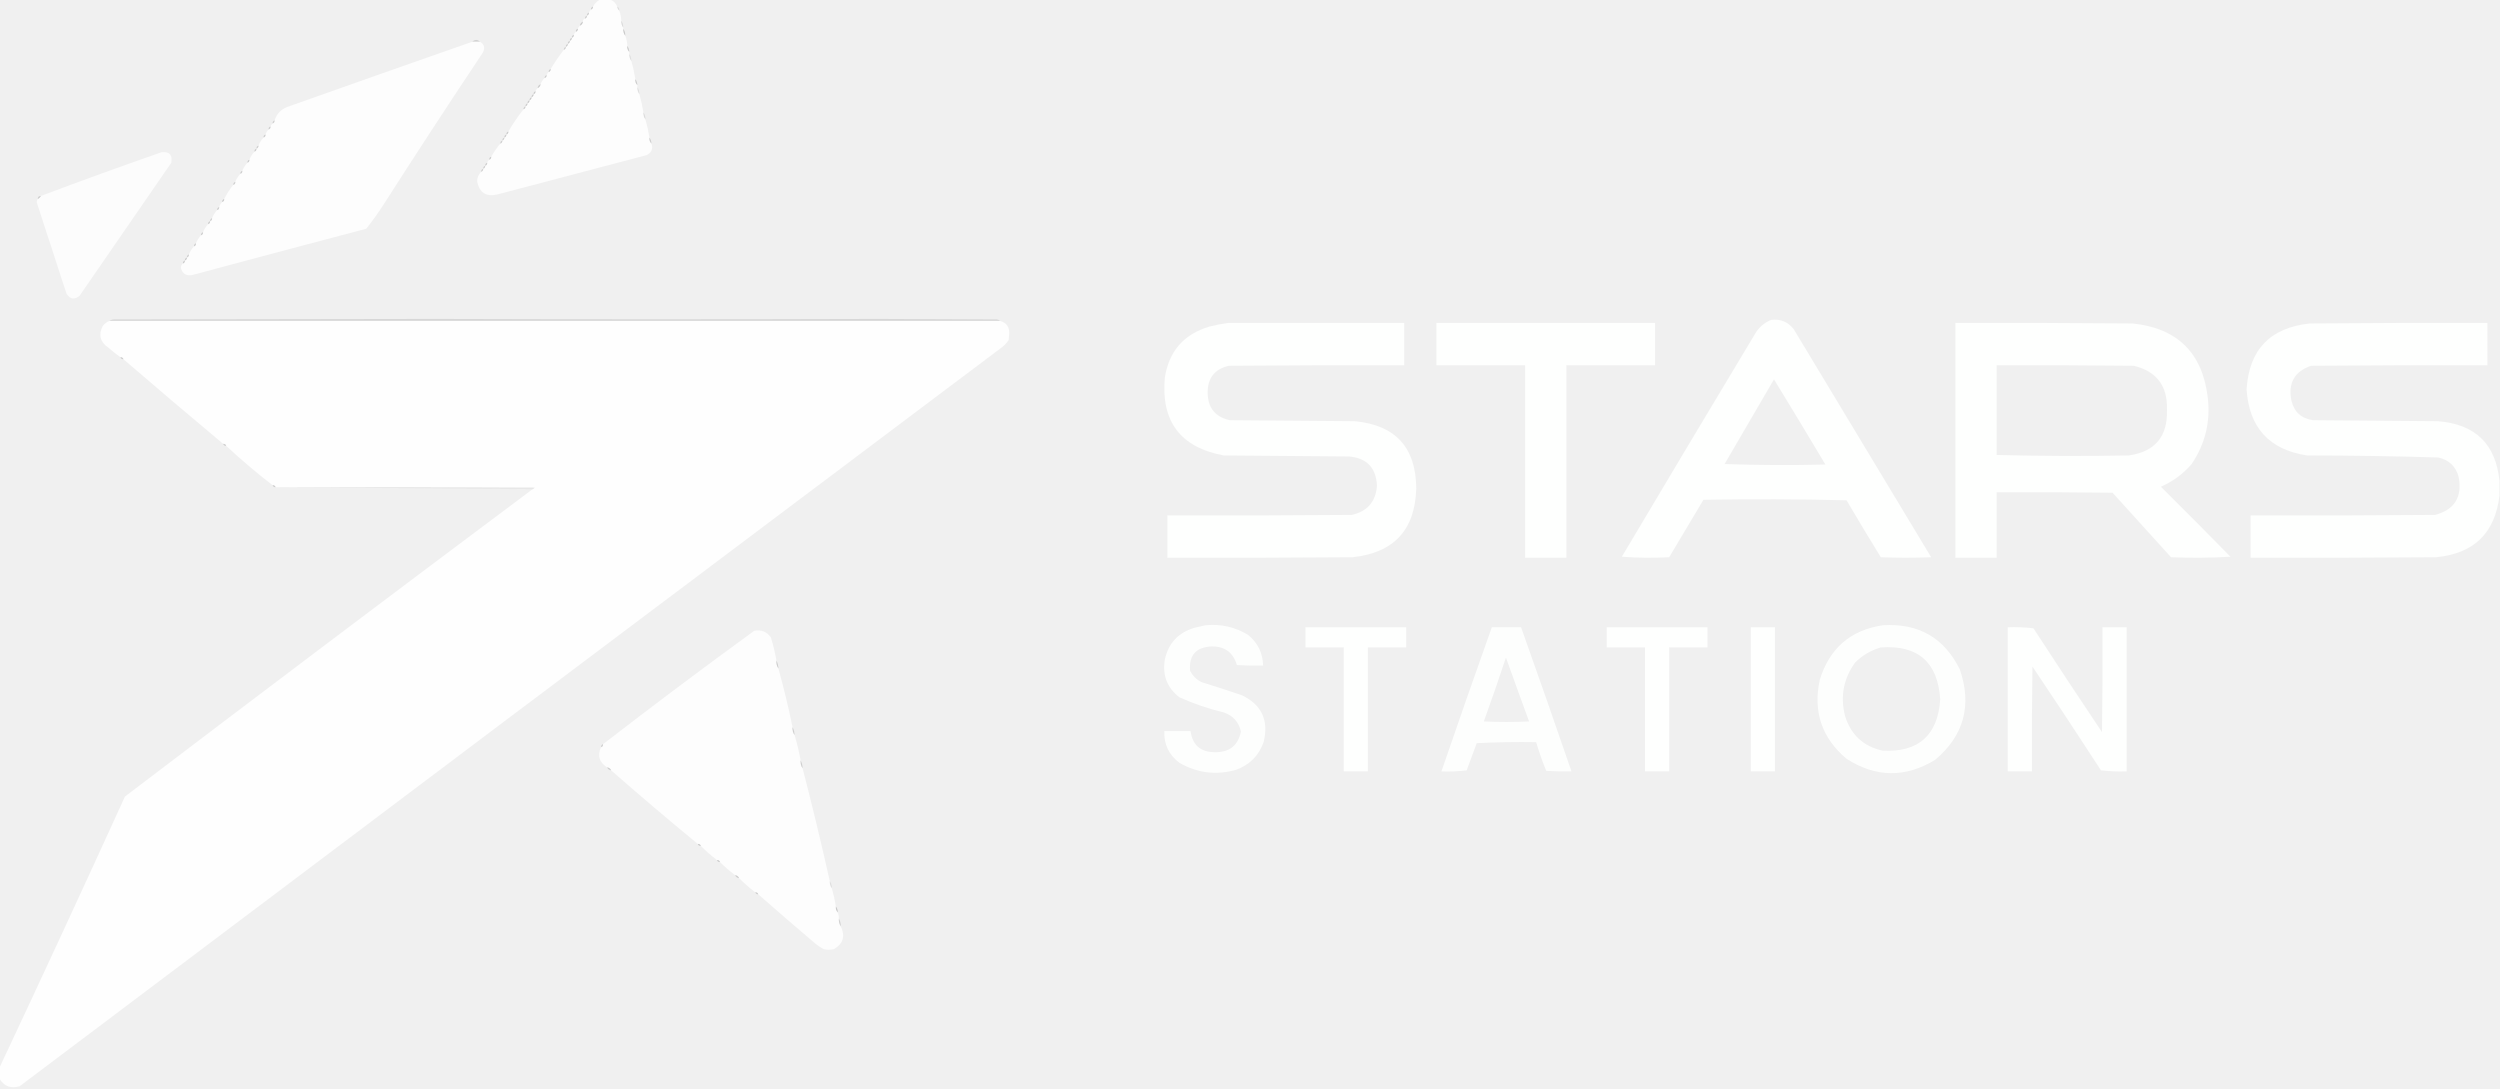
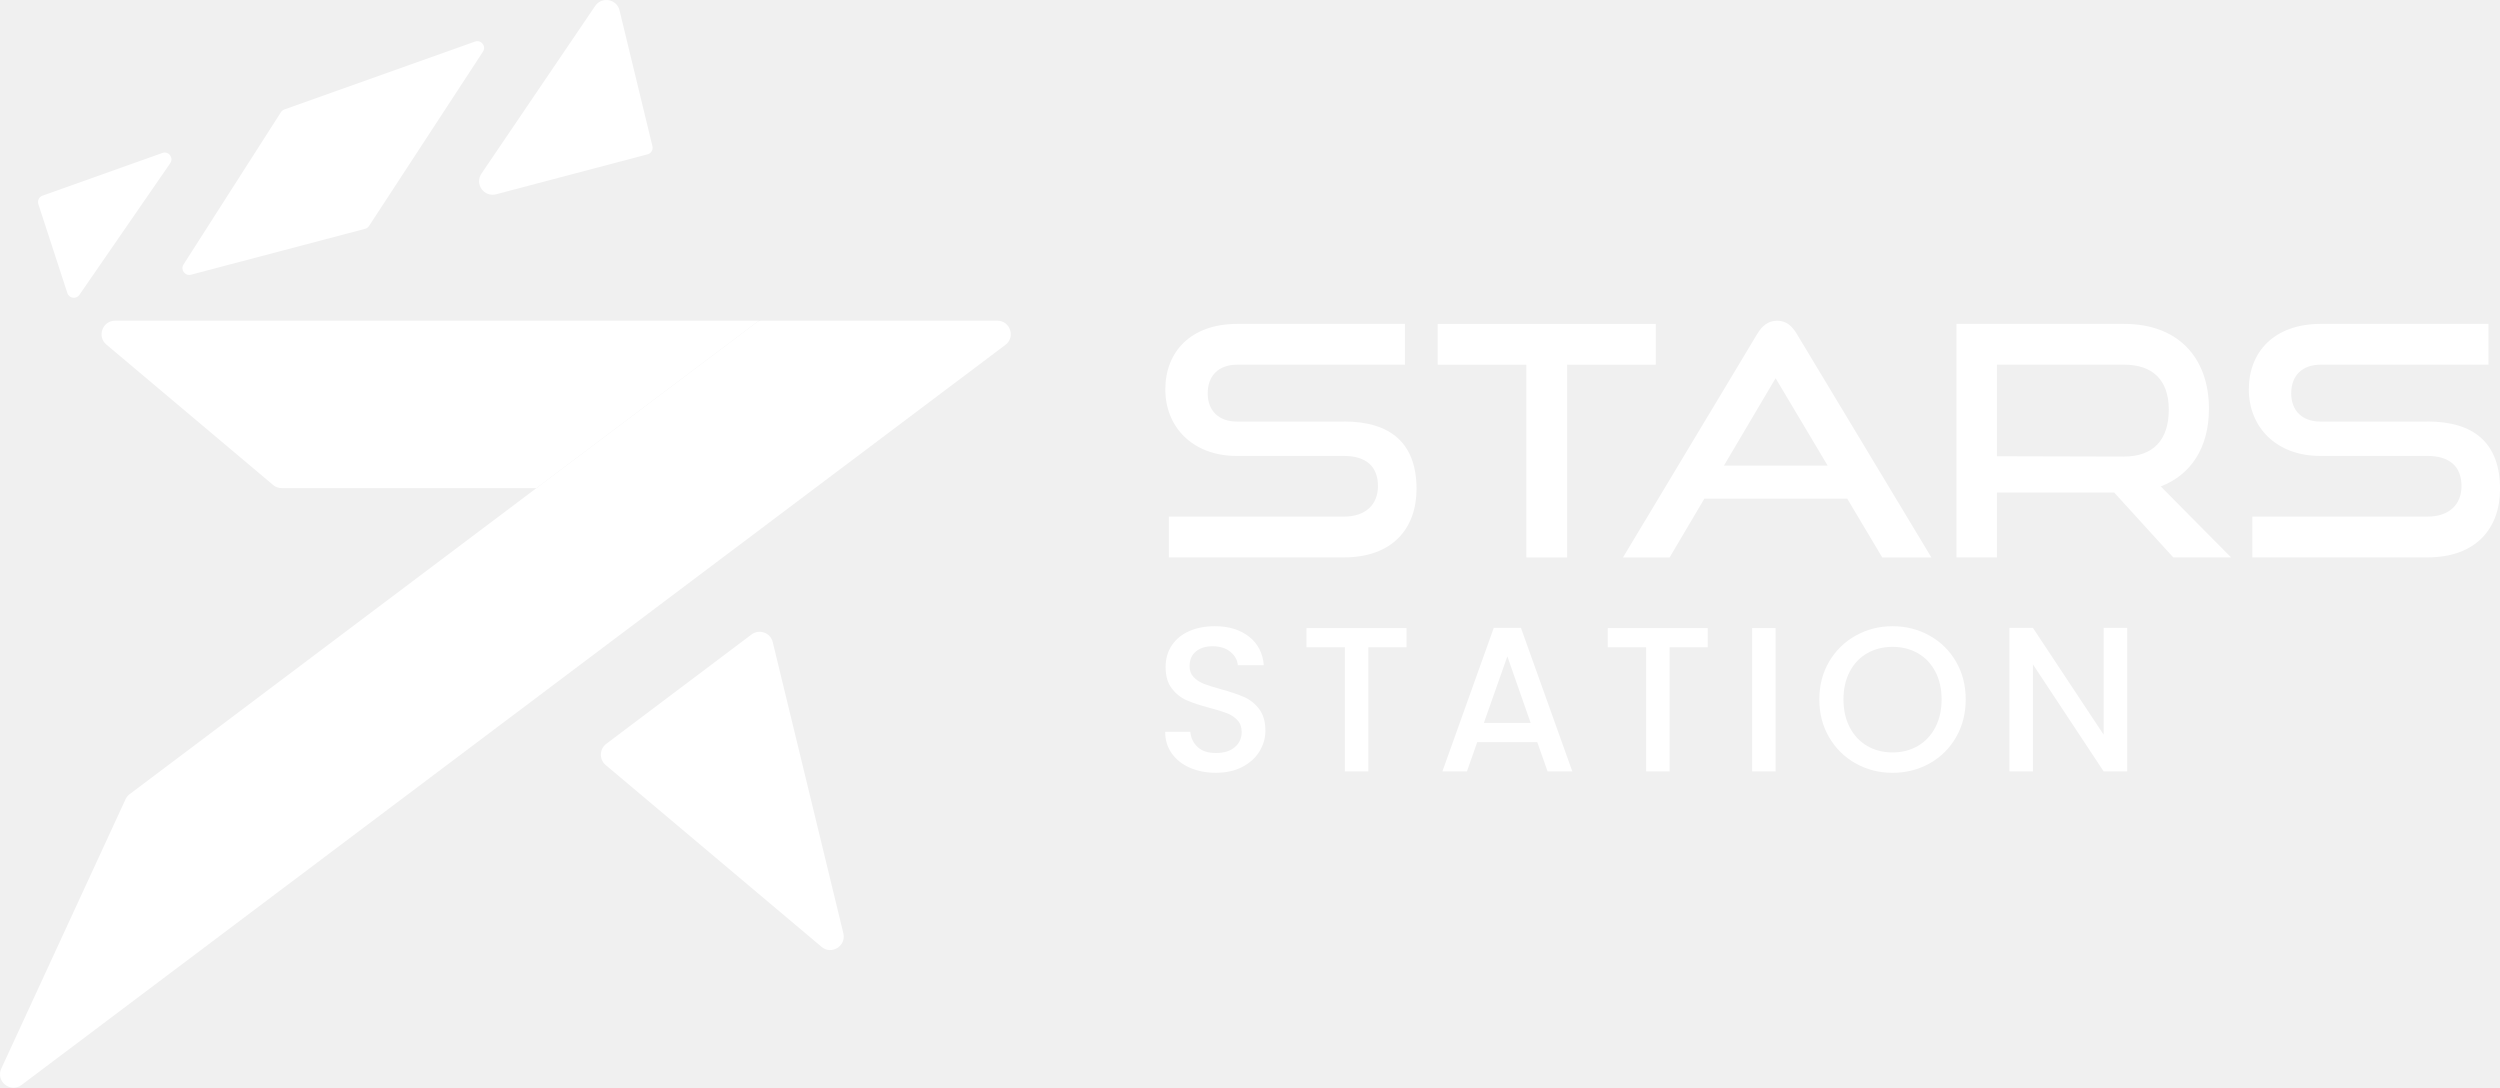
- <svg xmlns="http://www.w3.org/2000/svg" version="1.1" width="2481px" height="1080px" style="shape-rendering:geometricPrecision; text-rendering:geometricPrecision; image-rendering:optimizeQuality; fill-rule:evenodd; clip-rule:evenodd">
+ <svg xmlns="http://www.w3.org/2000/svg" id="_Слой_1" data-name="Слой 1" viewBox="0 0 700 304.56">
+   <defs>
+     <style>
+       .cls-1 {
+         fill: #fff;
+       }
+     </style>
+   </defs>
  <g>
-     <path style="opacity:1" fill="#fdfdfd" d="M 595.5,-0.5 C 598.833,-0.5 602.167,-0.5 605.5,-0.5C 608.827,0.827 611.16,3.16 612.5,6.5C 612.66,8.153 613.326,9.486 614.5,10.5C 615.787,13.698 616.453,17.031 616.5,20.5C 616.41,23.152 617.076,25.485 618.5,27.5C 618.5,27.833 618.5,28.167 618.5,28.5C 618.41,31.152 619.076,33.486 620.5,35.5C 621.787,38.698 622.453,42.031 622.5,45.5C 622.259,47.898 622.926,49.898 624.5,51.5C 624.5,52.167 624.5,52.833 624.5,53.5C 624.41,56.152 625.076,58.486 626.5,60.5C 628.214,66.399 629.547,72.399 630.5,78.5C 630.259,80.898 630.926,82.898 632.5,84.5C 632.5,85.167 632.5,85.833 632.5,86.5C 632.41,89.152 633.076,91.486 634.5,93.5C 636.216,99.416 637.55,105.416 638.5,111.5C 638.41,114.152 639.076,116.485 640.5,118.5C 642.214,124.399 643.547,130.399 644.5,136.5C 644.259,138.898 644.926,140.898 646.5,142.5C 648.266,147.803 646.6,151.636 641.5,154C 592.162,167.001 542.828,180.001 493.5,193C 482.342,195.501 475.675,191.167 473.5,180C 473.592,176.199 474.926,173.032 477.5,170.5C 478.906,170.027 479.573,169.027 479.5,167.5C 480.906,167.027 481.573,166.027 481.5,164.5C 482.906,164.027 483.573,163.027 483.5,161.5C 483.932,160.29 484.599,159.29 485.5,158.5C 486.906,158.027 487.573,157.027 487.5,155.5C 490.143,150.868 493.143,146.535 496.5,142.5C 497.906,142.027 498.573,141.027 498.5,139.5C 499.906,139.027 500.573,138.027 500.5,136.5C 501.906,136.027 502.573,135.027 502.5,133.5C 503.906,133.027 504.573,132.027 504.5,130.5C 509.018,122.783 514.018,115.449 519.5,108.5C 520.906,108.027 521.573,107.027 521.5,105.5C 522.906,105.027 523.573,104.027 523.5,102.5C 524.906,102.027 525.573,101.027 525.5,99.5C 526.906,99.027 527.573,98.027 527.5,96.5C 528.906,96.027 529.573,95.027 529.5,93.5C 530.906,93.027 531.573,92.027 531.5,90.5C 531.932,89.29 532.599,88.29 533.5,87.5C 535.262,86.738 536.262,85.404 536.5,83.5C 537.34,81.147 538.674,79.147 540.5,77.5C 541.906,77.027 542.573,76.027 542.5,74.5C 542.932,73.29 543.599,72.29 544.5,71.5C 545.906,71.027 546.573,70.027 546.5,68.5C 550.475,61.869 554.809,55.536 559.5,49.5C 560.906,49.027 561.573,48.027 561.5,46.5C 562.906,46.027 563.573,45.027 563.5,43.5C 564.906,43.027 565.573,42.027 565.5,40.5C 566.906,40.027 567.573,39.027 567.5,37.5C 568.906,37.027 569.573,36.027 569.5,34.5C 569.932,33.291 570.599,32.291 571.5,31.5C 572.906,31.027 573.573,30.027 573.5,28.5C 573.932,27.291 574.599,26.291 575.5,25.5C 577.262,24.738 578.262,23.404 578.5,21.5C 578.427,19.973 579.094,18.973 580.5,18.5C 581.906,18.027 582.573,17.027 582.5,15.5C 583.906,15.027 584.573,14.027 584.5,12.5C 584.932,11.29 585.599,10.29 586.5,9.5C 587.906,9.027 588.573,8.027 588.5,6.5C 590.167,3.5 592.5,1.167 595.5,-0.5 Z" />
+     <path class="cls-1" d="m376.29,118.04h-29.95c-5.04,0-8.18-2.97-8.18-7.92s3.06-8.01,8.28-8.01h46.95v-11.42h-46.95c-13.04,0-20.15,7.83-20.15,18.35s7.65,18.62,19.97,18.62h30.04c6.12,0,9.53,2.88,9.53,8.45,0,5.13-3.42,8.54-9.53,8.54h-49.02v11.42h49.02c13.67,0,20.33-8.19,20.33-19.16,0-12.68-7.11-18.89-20.33-18.89Z" />
+     <polygon class="cls-1" points="427.38 156.09 438.8 156.09 438.8 102.12 463.62 102.12 463.62 90.7 402.55 90.7 402.55 102.12 427.38 102.12 427.38 156.09" />
+     <path class="cls-1" d="m467.49,156.09l9.73-16.46h40.01l9.8,16.46h13.76l-37.69-62.6c-1.35-2.25-2.97-3.69-5.49-3.69s-4.23,1.44-5.58,3.69l-37.6,62.6h13.04Zm29.68-50.19l14.57,24.47h-29.04l14.47-24.47Z" />
+     <path class="cls-1" d="m618.51,114.53c0-14.57-8.81-23.84-23.75-23.84h-46.95v65.39h11.33v-18.17h32.83l16.55,18.17h16.19l-19.7-19.88c8.45-3.24,13.49-10.88,13.49-21.68Zm-23.75,13.31l-35.62-.09v-25.64h35.62c7.83,0,12.5,4.14,12.5,12.59s-4.32,13.13-12.5,13.13Z" />
+     <path class="cls-1" d="m679.67,118.04h-29.95c-5.04,0-8.18-2.97-8.18-7.92s3.06-8.01,8.28-8.01h46.95v-11.42h-46.95c-13.04,0-20.15,7.83-20.15,18.35s7.65,18.62,19.97,18.62h30.04c6.12,0,9.54,2.88,9.54,8.45,0,5.13-3.42,8.54-9.54,8.54h-49.02v11.42h49.02c13.67,0,20.33-8.19,20.33-19.16,0-12.68-7.11-18.89-20.33-18.89Z" />
+     <path class="cls-1" d="m348.3,195.15c-1.67-.73-3.84-1.46-6.5-2.19-2-.54-3.58-1.04-4.73-1.5-1.15-.46-2.11-1.09-2.86-1.88-.75-.79-1.13-1.8-1.13-3.03,0-1.81.6-3.19,1.79-4.16,1.19-.96,2.73-1.44,4.62-1.44,2.08,0,3.75.52,5.02,1.56,1.27,1.04,1.96,2.29,2.08,3.75h7.27c-.27-3.39-1.65-6.05-4.13-8-2.48-1.94-5.67-2.92-9.56-2.92-2.73,0-5.14.46-7.22,1.39-2.08.92-3.69,2.25-4.85,3.98-1.16,1.73-1.73,3.75-1.73,6.06,0,2.5.58,4.5,1.73,6,1.15,1.5,2.55,2.61,4.19,3.32,1.64.71,3.76,1.41,6.38,2.11,2.08.54,3.7,1.04,4.88,1.5,1.17.46,2.16,1.12,2.94,1.96.79.85,1.18,1.94,1.18,3.29,0,1.73-.64,3.15-1.91,4.24-1.27,1.1-3.04,1.65-5.31,1.65s-3.9-.56-5.11-1.67c-1.21-1.12-1.9-2.54-2.05-4.27h-7.04c0,2.31.61,4.33,1.85,6.06,1.23,1.73,2.92,3.07,5.08,4.01,2.16.94,4.58,1.41,7.27,1.41,2.85,0,5.32-.55,7.42-1.65,2.1-1.1,3.69-2.55,4.79-4.36,1.1-1.81,1.65-3.73,1.65-5.77,0-2.54-.59-4.57-1.76-6.09-1.17-1.52-2.6-2.65-4.27-3.38Z" />
+     <polygon class="cls-1" points="365.82 181.23 376.56 181.23 376.56 215.99 383.14 215.99 383.14 181.23 393.82 181.23 393.82 175.86 365.82 175.86 365.82 181.23" />
+     <path class="cls-1" d="m418.25,175.81l-14.38,40.18h6.87l2.89-8.2h16.8l2.89,8.2h6.93l-14.38-40.18h-7.62Zm-2.77,26.62l6.58-18.65,6.52,18.65h-13.11Z" />
+     <polygon class="cls-1" points="450.17 181.23 460.91 181.23 460.91 215.99 467.49 215.99 467.49 181.23 478.17 181.23 478.17 175.86 450.17 175.86 450.17 181.23" />
+     <rect class="cls-1" x="490.59" y="175.86" width="6.58" height="40.13" />
+     <path class="cls-1" d="m540.27,177.97c-3.14-1.75-6.59-2.63-10.36-2.63s-7.17.88-10.31,2.63c-3.14,1.75-5.62,4.19-7.45,7.3-1.83,3.12-2.74,6.64-2.74,10.57s.91,7.46,2.74,10.59c1.83,3.14,4.31,5.58,7.45,7.33,3.14,1.75,6.57,2.63,10.31,2.63s7.23-.87,10.36-2.63c3.14-1.75,5.61-4.19,7.42-7.33,1.81-3.14,2.71-6.67,2.71-10.59s-.9-7.45-2.71-10.57c-1.81-3.12-4.28-5.55-7.42-7.3Zm1.62,25.69c-1.17,2.25-2.8,3.98-4.88,5.2-2.08,1.21-4.45,1.82-7.1,1.82s-5.02-.61-7.1-1.82c-2.08-1.21-3.7-2.94-4.88-5.2-1.17-2.25-1.76-4.86-1.76-7.82s.59-5.56,1.76-7.79c1.17-2.23,2.8-3.95,4.88-5.14,2.08-1.19,4.45-1.79,7.1-1.79s5.02.6,7.1,1.79c2.08,1.19,3.7,2.91,4.88,5.14,1.17,2.23,1.76,4.83,1.76,7.79s-.59,5.57-1.76,7.82Z" />
+     <polygon class="cls-1" points="589.02 205.71 569.22 175.81 562.64 175.81 562.64 215.99 569.22 215.99 569.22 186.03 589.02 215.99 595.61 215.99 595.61 175.81 589.02 175.81 589.02 205.71" />
  </g>
  <g>
-     <path style="opacity:0.863" fill="#c6c6c6" d="M 588.5,6.5 C 588.573,8.027 587.906,9.027 586.5,9.5C 586.427,7.973 587.094,6.973 588.5,6.5 Z" />
-   </g>
-   <g>
-     <path style="opacity:0.341" fill="#bbbbbb" d="M 612.5,6.5 C 614.104,7.287 614.771,8.62 614.5,10.5C 613.326,9.486 612.66,8.153 612.5,6.5 Z" />
-   </g>
-   <g>
-     <path style="opacity:0.898" fill="#cacaca" d="M 584.5,12.5 C 584.573,14.027 583.906,15.027 582.5,15.5C 582.427,13.973 583.094,12.973 584.5,12.5 Z" />
-   </g>
-   <g>
-     <path style="opacity:0.937" fill="#cdcdcd" d="M 582.5,15.5 C 582.573,17.027 581.906,18.027 580.5,18.5C 580.427,16.973 581.094,15.973 582.5,15.5 Z" />
-   </g>
-   <g>
-     <path style="opacity:0.961" fill="#c8c8c8" d="M 578.5,21.5 C 578.262,23.404 577.262,24.738 575.5,25.5C 575.738,23.596 576.738,22.262 578.5,21.5 Z" />
-   </g>
-   <g>
-     <path style="opacity:0.42" fill="#bdbdbd" d="M 616.5,20.5 C 617.924,22.515 618.59,24.848 618.5,27.5C 617.076,25.485 616.41,23.152 616.5,20.5 Z" />
-   </g>
-   <g>
-     <path style="opacity:0.753" fill="#bdbdbd" d="M 573.5,28.5 C 573.573,30.027 572.906,31.027 571.5,31.5C 571.427,29.973 572.094,28.973 573.5,28.5 Z" />
-   </g>
-   <g>
-     <path style="opacity:0.804" fill="#bebebe" d="M 618.5,28.5 C 619.924,30.515 620.59,32.848 620.5,35.5C 619.076,33.486 618.41,31.152 618.5,28.5 Z" />
-   </g>
-   <g>
-     <path style="opacity:0.863" fill="#c4c4c4" d="M 569.5,34.5 C 569.573,36.027 568.906,37.027 567.5,37.5C 567.427,35.973 568.094,34.973 569.5,34.5 Z" />
-   </g>
-   <g>
-     <path style="opacity:0.863" fill="#c3c3c3" d="M 567.5,37.5 C 567.573,39.027 566.906,40.027 565.5,40.5C 565.427,38.973 566.094,37.973 567.5,37.5 Z" />
-   </g>
-   <g>
-     <path style="opacity:1" fill="#d3d3d3" d="M 476.5,41.5 C 473.833,41.5 471.167,41.5 468.5,41.5C 471.214,39.029 473.881,39.029 476.5,41.5 Z" />
-   </g>
-   <g>
-     <path style="opacity:1" fill="#fdfdfd" d="M 468.5,41.5 C 471.167,41.5 473.833,41.5 476.5,41.5C 480.735,44.187 481.568,47.854 479,52.5C 445.836,102.158 413.169,152.158 381,202.5C 375.555,210.945 369.721,219.112 363.5,227C 305.824,242.203 248.157,257.537 190.5,273C 184.755,273.96 181.088,271.626 179.5,266C 179.525,264.124 180.191,262.624 181.5,261.5C 182.906,261.027 183.573,260.027 183.5,258.5C 184.906,258.027 185.573,257.027 185.5,255.5C 186.906,255.027 187.573,254.027 187.5,252.5C 188.669,249.489 190.336,246.822 192.5,244.5C 193.906,244.027 194.573,243.027 194.5,241.5C 195.669,238.489 197.336,235.822 199.5,233.5C 200.906,233.027 201.573,232.027 201.5,230.5C 202.669,227.489 204.336,224.822 206.5,222.5C 207.906,222.027 208.573,221.027 208.5,219.5C 209.906,219.027 210.573,218.027 210.5,216.5C 211.669,213.489 213.336,210.822 215.5,208.5C 216.906,208.027 217.573,207.027 217.5,205.5C 218.11,203.566 219.11,201.899 220.5,200.5C 221.906,200.027 222.573,199.027 222.5,197.5C 225.015,192.457 228.015,187.79 231.5,183.5C 232.906,183.027 233.573,182.027 233.5,180.5C 234.669,177.489 236.336,174.822 238.5,172.5C 239.906,172.027 240.573,171.027 240.5,169.5C 241.669,166.489 243.336,163.822 245.5,161.5C 246.906,161.027 247.573,160.027 247.5,158.5C 248.669,155.489 250.336,152.822 252.5,150.5C 253.906,150.027 254.573,149.027 254.5,147.5C 255.906,147.027 256.573,146.027 256.5,144.5C 257.669,141.489 259.336,138.822 261.5,136.5C 262.906,136.027 263.573,135.027 263.5,133.5C 264.11,131.566 265.11,129.899 266.5,128.5C 267.906,128.027 268.573,127.027 268.5,125.5C 268.932,124.29 269.599,123.29 270.5,122.5C 271.906,122.027 272.573,121.027 272.5,119.5C 274.615,112.885 278.948,108.385 285.5,106C 346.493,84.34 407.493,62.84 468.5,41.5 Z" />
-   </g>
-   <g>
-     <path style="opacity:0.902" fill="#c9c9c9" d="M 565.5,40.5 C 565.573,42.027 564.906,43.027 563.5,43.5C 563.427,41.973 564.094,40.973 565.5,40.5 Z" />
-   </g>
-   <g>
-     <path style="opacity:0.918" fill="#cacaca" d="M 563.5,43.5 C 563.573,45.027 562.906,46.027 561.5,46.5C 561.427,44.973 562.094,43.973 563.5,43.5 Z" />
-   </g>
-   <g>
-     <path style="opacity:0.937" fill="#cecece" d="M 561.5,46.5 C 561.573,48.027 560.906,49.027 559.5,49.5C 559.427,47.973 560.094,46.973 561.5,46.5 Z" />
-   </g>
-   <g>
-     <path style="opacity:0.992" fill="#cacaca" d="M 622.5,45.5 C 623.738,47.214 624.405,49.214 624.5,51.5C 622.926,49.898 622.259,47.898 622.5,45.5 Z" />
-   </g>
-   <g>
-     <path style="opacity:0.341" fill="#bdbdbd" d="M 624.5,53.5 C 625.924,55.514 626.59,57.848 626.5,60.5C 625.076,58.486 624.41,56.152 624.5,53.5 Z" />
-   </g>
-   <g>
-     <path style="opacity:0.875" fill="#c6c6c6" d="M 546.5,68.5 C 546.573,70.027 545.906,71.027 544.5,71.5C 544.427,69.973 545.094,68.973 546.5,68.5 Z" />
-   </g>
-   <g>
-     <path style="opacity:0.922" fill="#cccccc" d="M 542.5,74.5 C 542.573,76.027 541.906,77.027 540.5,77.5C 540.427,75.973 541.094,74.973 542.5,74.5 Z" />
-   </g>
-   <g>
-     <path style="opacity:0.988" fill="#cacaca" d="M 630.5,78.5 C 631.738,80.214 632.405,82.214 632.5,84.5C 630.926,82.898 630.259,80.898 630.5,78.5 Z" />
-   </g>
-   <g>
-     <path style="opacity:0.965" fill="#cbcbcb" d="M 536.5,83.5 C 536.262,85.404 535.262,86.738 533.5,87.5C 533.738,85.596 534.738,84.262 536.5,83.5 Z" />
-   </g>
-   <g>
-     <path style="opacity:0.314" fill="#bbbbbb" d="M 632.5,86.5 C 633.924,88.514 634.59,90.848 634.5,93.5C 633.076,91.486 632.41,89.152 632.5,86.5 Z" />
-   </g>
-   <g>
-     <path style="opacity:0.788" fill="#bfbfbf" d="M 531.5,90.5 C 531.573,92.027 530.906,93.027 529.5,93.5C 529.427,91.973 530.094,90.973 531.5,90.5 Z" />
-   </g>
-   <g>
-     <path style="opacity:0.831" fill="#c2c2c2" d="M 529.5,93.5 C 529.573,95.027 528.906,96.027 527.5,96.5C 527.427,94.973 528.094,93.973 529.5,93.5 Z" />
-   </g>
-   <g>
-     <path style="opacity:0.875" fill="#c4c4c4" d="M 527.5,96.5 C 527.573,98.027 526.906,99.027 525.5,99.5C 525.427,97.973 526.094,96.973 527.5,96.5 Z" />
-   </g>
-   <g>
-     <path style="opacity:0.851" fill="#c4c4c4" d="M 525.5,99.5 C 525.573,101.027 524.906,102.027 523.5,102.5C 523.427,100.973 524.094,99.973 525.5,99.5 Z" />
-   </g>
-   <g>
-     <path style="opacity:0.918" fill="#c9c9c9" d="M 523.5,102.5 C 523.573,104.027 522.906,105.027 521.5,105.5C 521.427,103.973 522.094,102.973 523.5,102.5 Z" />
-   </g>
-   <g>
-     <path style="opacity:0.91" fill="#cacaca" d="M 521.5,105.5 C 521.573,107.027 520.906,108.027 519.5,108.5C 519.427,106.973 520.094,105.973 521.5,105.5 Z" />
-   </g>
-   <g>
-     <path style="opacity:0.427" fill="#c0c0c0" d="M 638.5,111.5 C 639.924,113.515 640.59,115.848 640.5,118.5C 639.076,116.485 638.41,114.152 638.5,111.5 Z" />
-   </g>
-   <g>
-     <path style="opacity:0.898" fill="#cbcbcb" d="M 272.5,119.5 C 272.573,121.027 271.906,122.027 270.5,122.5C 270.427,120.973 271.094,119.973 272.5,119.5 Z" />
-   </g>
-   <g>
-     <path style="opacity:0.725" fill="#bebebe" d="M 268.5,125.5 C 268.573,127.027 267.906,128.027 266.5,128.5C 266.427,126.973 267.094,125.973 268.5,125.5 Z" />
-   </g>
-   <g>
-     <path style="opacity:0.902" fill="#c7c7c7" d="M 504.5,130.5 C 504.573,132.027 503.906,133.027 502.5,133.5C 502.427,131.973 503.094,130.973 504.5,130.5 Z" />
-   </g>
-   <g>
-     <path style="opacity:0.89" fill="#c7c7c7" d="M 263.5,133.5 C 263.573,135.027 262.906,136.027 261.5,136.5C 261.427,134.973 262.094,133.973 263.5,133.5 Z" />
-   </g>
-   <g>
-     <path style="opacity:0.906" fill="#c9c9c9" d="M 502.5,133.5 C 502.573,135.027 501.906,136.027 500.5,136.5C 500.427,134.973 501.094,133.973 502.5,133.5 Z" />
-   </g>
-   <g>
-     <path style="opacity:0.925" fill="#cdcdcd" d="M 500.5,136.5 C 500.573,138.027 499.906,139.027 498.5,139.5C 498.427,137.973 499.094,136.973 500.5,136.5 Z" />
-   </g>
-   <g>
-     <path style="opacity:0.992" fill="#cdcdcd" d="M 644.5,136.5 C 645.738,138.214 646.405,140.214 646.5,142.5C 644.926,140.898 644.259,138.898 644.5,136.5 Z" />
-   </g>
-   <g>
-     <path style="opacity:0.937" fill="#cdcdcd" d="M 498.5,139.5 C 498.573,141.027 497.906,142.027 496.5,142.5C 496.427,140.973 497.094,139.973 498.5,139.5 Z" />
-   </g>
-   <g>
-     <path style="opacity:0.898" fill="#cacaca" d="M 256.5,144.5 C 256.573,146.027 255.906,147.027 254.5,147.5C 254.427,145.973 255.094,144.973 256.5,144.5 Z" />
-   </g>
-   <g>
-     <path style="opacity:0.812" fill="#c3c3c3" d="M 254.5,147.5 C 254.573,149.027 253.906,150.027 252.5,150.5C 252.427,148.973 253.094,147.973 254.5,147.5 Z" />
-   </g>
-   <g>
-     <path style="opacity:1" fill="#fcfcfc" d="M 37.5,197.5 C 38.833,196.833 39.833,195.833 40.5,194.5C 80.211,179.538 120.211,165.038 160.5,151C 168.161,150.33 171.327,153.83 170,161.5C 139.667,205.5 109.333,249.5 79,293.5C 73.919,297.695 69.586,297.029 66,291.5C 56.344,261.866 46.678,232.199 37,202.5C 36.22,200.613 36.387,198.946 37.5,197.5 Z" />
-   </g>
-   <g>
-     <path style="opacity:0.824" fill="#c3c3c3" d="M 487.5,155.5 C 487.573,157.027 486.906,158.027 485.5,158.5C 485.427,156.973 486.094,155.973 487.5,155.5 Z" />
-   </g>
-   <g>
-     <path style="opacity:0.863" fill="#c6c6c6" d="M 247.5,158.5 C 247.573,160.027 246.906,161.027 245.5,161.5C 245.427,159.973 246.094,158.973 247.5,158.5 Z" />
-   </g>
-   <g>
-     <path style="opacity:0.89" fill="#c9c9c9" d="M 483.5,161.5 C 483.573,163.027 482.906,164.027 481.5,164.5C 481.427,162.973 482.094,161.973 483.5,161.5 Z" />
-   </g>
-   <g>
-     <path style="opacity:0.91" fill="#cbcbcb" d="M 481.5,164.5 C 481.573,166.027 480.906,167.027 479.5,167.5C 479.427,165.973 480.094,164.973 481.5,164.5 Z" />
-   </g>
-   <g>
-     <path style="opacity:0.925" fill="#cdcdcd" d="M 479.5,167.5 C 479.573,169.027 478.906,170.027 477.5,170.5C 477.427,168.973 478.094,167.973 479.5,167.5 Z" />
-   </g>
-   <g>
-     <path style="opacity:0.875" fill="#c8c8c8" d="M 240.5,169.5 C 240.573,171.027 239.906,172.027 238.5,172.5C 238.427,170.973 239.094,169.973 240.5,169.5 Z" />
-   </g>
-   <g>
-     <path style="opacity:0.906" fill="#c9c9c9" d="M 233.5,180.5 C 233.573,182.027 232.906,183.027 231.5,183.5C 231.427,181.973 232.094,180.973 233.5,180.5 Z" />
-   </g>
-   <g>
-     <path style="opacity:0.769" fill="#c1c1c1" d="M 40.5,194.5 C 39.833,195.833 38.833,196.833 37.5,197.5C 37.5,195.5 38.5,194.5 40.5,194.5 Z" />
-   </g>
-   <g>
-     <path style="opacity:0.78" fill="#bebebe" d="M 222.5,197.5 C 222.573,199.027 221.906,200.027 220.5,200.5C 220.427,198.973 221.094,197.973 222.5,197.5 Z" />
-   </g>
-   <g>
-     <path style="opacity:0.882" fill="#c7c7c7" d="M 217.5,205.5 C 217.573,207.027 216.906,208.027 215.5,208.5C 215.427,206.973 216.094,205.973 217.5,205.5 Z" />
-   </g>
-   <g>
-     <path style="opacity:0.886" fill="#cbcbcb" d="M 210.5,216.5 C 210.573,218.027 209.906,219.027 208.5,219.5C 208.427,217.973 209.094,216.973 210.5,216.5 Z" />
-   </g>
-   <g>
-     <path style="opacity:0.863" fill="#c5c5c5" d="M 208.5,219.5 C 208.573,221.027 207.906,222.027 206.5,222.5C 206.427,220.973 207.094,219.973 208.5,219.5 Z" />
-   </g>
-   <g>
-     <path style="opacity:0.851" fill="#c4c4c4" d="M 201.5,230.5 C 201.573,232.027 200.906,233.027 199.5,233.5C 199.427,231.973 200.094,230.973 201.5,230.5 Z" />
-   </g>
-   <g>
-     <path style="opacity:0.89" fill="#c9c9c9" d="M 194.5,241.5 C 194.573,243.027 193.906,244.027 192.5,244.5C 192.427,242.973 193.094,241.973 194.5,241.5 Z" />
-   </g>
-   <g>
-     <path style="opacity:0.922" fill="#cccccc" d="M 187.5,252.5 C 187.573,254.027 186.906,255.027 185.5,255.5C 185.427,253.973 186.094,252.973 187.5,252.5 Z" />
-   </g>
-   <g>
-     <path style="opacity:0.839" fill="#c3c3c3" d="M 185.5,255.5 C 185.573,257.027 184.906,258.027 183.5,258.5C 183.427,256.973 184.094,255.973 185.5,255.5 Z" />
-   </g>
-   <g>
-     <path style="opacity:0.757" fill="#bebebe" d="M 183.5,258.5 C 183.573,260.027 182.906,261.027 181.5,261.5C 181.427,259.973 182.094,258.973 183.5,258.5 Z" />
-   </g>
-   <g>
-     <path style="opacity:0.996" fill="#d7d7d7" d="M 992.5,318.5 C 697.833,318.5 403.167,318.5 108.5,318.5C 109.609,317.71 110.942,317.21 112.5,317C 219,316.833 325.5,316.667 432,316.5C 578.472,316.958 724.805,316.958 871,316.5C 910.5,316.667 950,316.833 989.5,317C 990.737,317.232 991.737,317.732 992.5,318.5 Z" />
-   </g>
-   <g>
-     <path style="opacity:0.975" fill="#fefffe" d="M 1757.5,317.5 C 1766.72,316.293 1774.22,319.293 1780,326.5C 1825.5,402 1871,477.5 1916.5,553C 1899.83,553.667 1883.17,553.667 1866.5,553C 1854.97,534.298 1843.63,515.464 1832.5,496.5C 1785.17,495.333 1737.84,495.167 1690.5,496C 1679.17,515 1667.83,534 1656.5,553C 1640.82,553.833 1625.16,553.666 1609.5,552.5C 1653.13,479.036 1696.97,405.702 1741,332.5C 1744.82,325.504 1750.32,320.504 1757.5,317.5 Z M 1760.5,376.5 C 1777.64,404.496 1794.64,432.662 1811.5,461C 1778.16,461.833 1744.83,461.667 1711.5,460.5C 1727.89,432.466 1744.22,404.466 1760.5,376.5 Z" />
-   </g>
-   <g>
-     <path style="opacity:1" fill="#fefefe" d="M 108.5,318.5 C 403.167,318.5 697.833,318.5 992.5,318.5C 998.976,320.325 1001.98,324.658 1001.5,331.5C 1001.33,333.5 1001.17,335.5 1001,337.5C 998.737,340.886 995.903,343.719 992.5,346C 667.988,589.757 343.654,833.757 19.5,1078C 10.753,1080.58 4.086,1078.08 -0.5,1070.5C -0.5,1066.83 -0.5,1063.17 -0.5,1059.5C 41.565,970.041 83.064,880.374 124,790.5C 258.427,688.233 393.26,586.566 528.5,485.5C 529.289,485.217 529.956,484.717 530.5,484C 445.167,483.5 359.834,483.333 274.5,483.5C 274.167,483.5 273.833,483.5 273.5,483.5C 273.027,482.094 272.027,481.427 270.5,481.5C 254.555,469.221 239.221,456.221 224.5,442.5C 224.027,441.094 223.027,440.427 221.5,440.5C 188.274,412.727 155.274,384.727 122.5,356.5C 122.027,355.094 121.027,354.427 119.5,354.5C 115.375,351.547 111.375,348.381 107.5,345C 99.325,339.37 97.491,332.203 102,323.5C 103.777,321.21 105.944,319.543 108.5,318.5 Z" />
-   </g>
-   <g>
-     <path style="opacity:0.973" fill="#fefffe" d="M 1218.5,320.5 C 1276.83,320.5 1335.17,320.5 1393.5,320.5C 1393.5,334.5 1393.5,348.5 1393.5,362.5C 1335.5,362.333 1277.5,362.5 1219.5,363C 1205.32,366.332 1198.32,375.332 1198.5,390C 1198.74,404.825 1206.07,413.825 1220.5,417C 1261.83,417.333 1303.17,417.667 1344.5,418C 1384.81,421.815 1405.15,443.981 1405.5,484.5C 1404.46,525.704 1383.46,548.538 1342.5,553C 1281.17,553.5 1219.83,553.667 1158.5,553.5C 1158.5,539.5 1158.5,525.5 1158.5,511.5C 1219.5,511.667 1280.5,511.5 1341.5,511C 1356.97,507.525 1365.31,497.858 1366.5,482C 1365.65,464.147 1356.31,454.48 1338.5,453C 1297.17,452.667 1255.83,452.333 1214.5,452C 1171.43,444.046 1151.93,418.213 1156,374.5C 1160.19,348.31 1175.02,331.476 1200.5,324C 1206.58,322.503 1212.58,321.336 1218.5,320.5 Z" />
-   </g>
-   <g>
-     <path style="opacity:0.981" fill="#fefffe" d="M 1425.5,320.5 C 1497.83,320.5 1570.17,320.5 1642.5,320.5C 1642.5,334.5 1642.5,348.5 1642.5,362.5C 1613.17,362.5 1583.83,362.5 1554.5,362.5C 1554.5,426.167 1554.5,489.833 1554.5,553.5C 1540.83,553.5 1527.17,553.5 1513.5,553.5C 1513.5,489.833 1513.5,426.167 1513.5,362.5C 1484.17,362.5 1454.83,362.5 1425.5,362.5C 1425.5,348.5 1425.5,334.5 1425.5,320.5 Z" />
-   </g>
-   <g>
-     <path style="opacity:0.98" fill="#fefffe" d="M 1940.5,320.5 C 1999.17,320.333 2057.83,320.5 2116.5,321C 2160.87,325.702 2185.7,350.202 2191,394.5C 2193.79,418.543 2188.46,440.543 2175,460.5C 2166.5,470.344 2156.33,477.844 2144.5,483C 2167.68,506.014 2190.68,529.18 2213.5,552.5C 2193.84,553.666 2174.18,553.833 2154.5,553C 2135.17,531.667 2115.83,510.333 2096.5,489C 2058.17,488.5 2019.83,488.333 1981.5,488.5C 1981.5,510.167 1981.5,531.833 1981.5,553.5C 1967.83,553.5 1954.17,553.5 1940.5,553.5C 1940.5,475.833 1940.5,398.167 1940.5,320.5 Z M 1981.5,362.5 C 2026.83,362.333 2072.17,362.5 2117.5,363C 2140.16,368.43 2151.16,382.93 2150.5,406.5C 2151.35,433.139 2138.68,448.306 2112.5,452C 2068.82,452.79 2025.15,452.623 1981.5,451.5C 1981.5,421.833 1981.5,392.167 1981.5,362.5 Z" />
-   </g>
-   <g>
-     <path style="opacity:0.973" fill="#fefffe" d="M 2480.5,477.5 C 2480.5,482.167 2480.5,486.833 2480.5,491.5C 2476.23,528.934 2455.23,549.434 2417.5,553C 2356.17,553.5 2294.83,553.667 2233.5,553.5C 2233.5,539.5 2233.5,525.5 2233.5,511.5C 2294.5,511.667 2355.5,511.5 2416.5,511C 2435.82,505.882 2443.65,493.382 2440,473.5C 2437.21,462.839 2430.38,456.339 2419.5,454C 2376.2,452.699 2332.87,452.032 2289.5,452C 2252.03,446.265 2232.03,424.432 2229.5,386.5C 2231.96,346.873 2252.96,325.039 2292.5,321C 2351.17,320.5 2409.83,320.333 2468.5,320.5C 2468.5,334.5 2468.5,348.5 2468.5,362.5C 2410.17,362.333 2351.83,362.5 2293.5,363C 2277.08,368.649 2270.58,380.149 2274,397.5C 2276.69,408.854 2283.86,415.354 2295.5,417C 2336.83,417.333 2378.17,417.667 2419.5,418C 2456.59,420.929 2476.93,440.763 2480.5,477.5 Z" />
-   </g>
-   <g>
-     <path style="opacity:0.988" fill="#cccccc" d="M 119.5,354.5 C 121.027,354.427 122.027,355.094 122.5,356.5C 120.973,356.573 119.973,355.906 119.5,354.5 Z" />
-   </g>
-   <g>
-     <path style="opacity:0.984" fill="#cccccc" d="M 221.5,440.5 C 223.027,440.427 224.027,441.094 224.5,442.5C 222.973,442.573 221.973,441.906 221.5,440.5 Z" />
-   </g>
-   <g>
-     <path style="opacity:0.796" fill="#c4c4c4" d="M 270.5,481.5 C 272.027,481.427 273.027,482.094 273.5,483.5C 271.973,483.573 270.973,482.906 270.5,481.5 Z" />
-   </g>
-   <g>
-     <path style="opacity:0.984" fill="#e7e7e7" d="M 274.5,483.5 C 359.834,483.333 445.167,483.5 530.5,484C 529.956,484.717 529.289,485.217 528.5,485.5C 443.833,484.833 359.167,484.167 274.5,483.5 Z" />
-   </g>
-   <g>
-     <path style="opacity:0.956" fill="#fefffe" d="M 1196.5,620.5 C 1211.6,619.069 1225.6,622.236 1238.5,630C 1248.19,637.879 1253.19,648.045 1253.5,660.5C 1244.83,660.666 1236.16,660.5 1227.5,660C 1223.9,647.576 1215.56,641.409 1202.5,641.5C 1186.99,642.172 1179.82,650.172 1181,665.5C 1183.5,670.667 1187.33,674.5 1192.5,677C 1205.91,681.136 1219.24,685.469 1232.5,690C 1252.16,699.503 1259.33,715.003 1254,736.5C 1249.17,750 1240,759.167 1226.5,764C 1206.84,769.516 1188.17,767.183 1170.5,757C 1159.98,749.122 1154.98,738.622 1155.5,725.5C 1164.17,725.5 1172.83,725.5 1181.5,725.5C 1183.39,739.562 1191.56,746.562 1206,746.5C 1220.24,746.573 1228.74,739.74 1231.5,726C 1229.44,716.6 1223.78,710.267 1214.5,707C 1199.33,703.389 1184.67,698.389 1170.5,692C 1158.23,682.552 1153.4,670.052 1156,654.5C 1159.61,638.223 1169.44,627.723 1185.5,623C 1189.31,622.205 1192.98,621.371 1196.5,620.5 Z" />
-   </g>
-   <g>
-     <path style="opacity:0.959" fill="#fefffe" d="M 1868.5,620.5 C 1903.99,618.313 1929.49,632.98 1945,664.5C 1957.12,700.102 1948.96,729.935 1920.5,754C 1890.95,772.035 1861.61,771.702 1832.5,753C 1807.94,732.309 1799.1,706.142 1806,674.5C 1815.63,643.364 1836.46,625.364 1868.5,620.5 Z M 1866.5,642.5 C 1903.4,639.895 1923.06,657.062 1925.5,694C 1923.08,729.689 1904.08,746.689 1868.5,745C 1849.32,740.824 1836.82,729.324 1831,710.5C 1826.12,691.198 1829.45,673.531 1841,657.5C 1848.31,650.271 1856.81,645.271 1866.5,642.5 Z" />
-   </g>
-   <g>
-     <path style="opacity:0.972" fill="#fefffe" d="M 1295.5,622.5 C 1328.83,622.5 1362.17,622.5 1395.5,622.5C 1395.5,629.167 1395.5,635.833 1395.5,642.5C 1382.83,642.5 1370.17,642.5 1357.5,642.5C 1357.5,683.5 1357.5,724.5 1357.5,765.5C 1349.5,765.5 1341.5,765.5 1333.5,765.5C 1333.5,724.5 1333.5,683.5 1333.5,642.5C 1320.83,642.5 1308.17,642.5 1295.5,642.5C 1295.5,635.833 1295.5,629.167 1295.5,622.5 Z" />
-   </g>
-   <g>
-     <path style="opacity:0.964" fill="#fefffe" d="M 1480.5,622.5 C 1490.17,622.5 1499.83,622.5 1509.5,622.5C 1526.45,670.06 1543.11,717.727 1559.5,765.5C 1551.16,765.666 1542.83,765.5 1534.5,765C 1530.67,755.67 1527.33,746.17 1524.5,736.5C 1504.82,736.167 1485.16,736.5 1465.5,737.5C 1462.17,746.5 1458.83,755.5 1455.5,764.5C 1447.19,765.498 1438.86,765.831 1430.5,765.5C 1446.87,717.753 1463.54,670.086 1480.5,622.5 Z M 1494.5,652.5 C 1502.04,673.623 1509.71,694.79 1517.5,716C 1502.5,716.667 1487.5,716.667 1472.5,716C 1480.14,694.927 1487.47,673.761 1494.5,652.5 Z" />
-   </g>
-   <g>
-     <path style="opacity:0.972" fill="#fefffe" d="M 1594.5,622.5 C 1627.83,622.5 1661.17,622.5 1694.5,622.5C 1694.5,629.167 1694.5,635.833 1694.5,642.5C 1681.83,642.5 1669.17,642.5 1656.5,642.5C 1656.5,683.5 1656.5,724.5 1656.5,765.5C 1648.5,765.5 1640.5,765.5 1632.5,765.5C 1632.5,724.5 1632.5,683.5 1632.5,642.5C 1619.83,642.5 1607.17,642.5 1594.5,642.5C 1594.5,635.833 1594.5,629.167 1594.5,622.5 Z" />
-   </g>
-   <g>
-     <path style="opacity:0.976" fill="#fefffe" d="M 1737.5,622.5 C 1745.5,622.5 1753.5,622.5 1761.5,622.5C 1761.5,670.167 1761.5,717.833 1761.5,765.5C 1753.5,765.5 1745.5,765.5 1737.5,765.5C 1737.5,717.833 1737.5,670.167 1737.5,622.5 Z" />
-   </g>
-   <g>
-     <path style="opacity:0.97" fill="#fefffe" d="M 1992.5,622.5 C 2001.09,622.183 2009.59,622.517 2018,623.5C 2040.42,658.005 2063.08,692.338 2086,726.5C 2086.5,691.835 2086.67,657.168 2086.5,622.5C 2094.5,622.5 2102.5,622.5 2110.5,622.5C 2110.5,670.167 2110.5,717.833 2110.5,765.5C 2101.91,765.817 2093.41,765.483 2085,764.5C 2062.58,729.995 2039.92,695.662 2017,661.5C 2016.5,696.165 2016.33,730.832 2016.5,765.5C 2008.5,765.5 2000.5,765.5 1992.5,765.5C 1992.5,717.833 1992.5,670.167 1992.5,622.5 Z" />
-   </g>
-   <g>
-     <path style="opacity:1" fill="#fdfdfd" d="M 770.5,655.5 C 770.294,658.495 770.96,661.162 772.5,663.5C 777.785,682.567 782.451,701.9 786.5,721.5C 786.294,724.495 786.96,727.162 788.5,729.5C 790.991,737.597 792.991,745.93 794.5,754.5C 794.294,757.495 794.96,760.162 796.5,762.5C 806.102,799.58 815.102,836.913 823.5,874.5C 823.41,877.152 824.076,879.485 825.5,881.5C 827.214,887.399 828.547,893.399 829.5,899.5C 829.259,901.898 829.926,903.898 831.5,905.5C 832.15,907.435 832.483,909.435 832.5,911.5C 832.294,914.495 832.96,917.162 834.5,919.5C 839.005,929.187 836.672,936.687 827.5,942C 824.167,942.667 820.833,942.667 817.5,942C 813.89,940.056 810.557,937.723 807.5,935C 788.974,919.302 770.641,903.468 752.5,887.5C 752.027,886.094 751.027,885.427 749.5,885.5C 743.845,881.177 738.512,876.51 733.5,871.5C 732.738,869.738 731.404,868.738 729.5,868.5C 724.179,864.511 719.179,860.178 714.5,855.5C 714.027,854.094 713.027,853.427 711.5,853.5C 705.845,849.177 700.512,844.51 695.5,839.5C 695.027,838.094 694.027,837.427 692.5,837.5C 663.422,813.631 634.755,789.298 606.5,764.5C 605.738,762.738 604.404,761.738 602.5,761.5C 594.609,756.501 592.609,749.834 596.5,741.5C 597.906,741.027 598.573,740.027 598.5,738.5C 647.895,700.291 697.895,662.791 748.5,626C 755.345,624.67 760.845,626.836 765,632.5C 767.353,640.056 769.187,647.723 770.5,655.5 Z" />
-   </g>
-   <g>
-     <path style="opacity:0.918" fill="#cbcbcb" d="M 770.5,655.5 C 771.768,657.905 772.435,660.572 772.5,663.5C 770.96,661.162 770.294,658.495 770.5,655.5 Z" />
-   </g>
-   <g>
-     <path style="opacity:0.925" fill="#cbcbcb" d="M 786.5,721.5 C 787.768,723.905 788.435,726.572 788.5,729.5C 786.96,727.162 786.294,724.495 786.5,721.5 Z" />
-   </g>
-   <g>
-     <path style="opacity:0.949" fill="#cdcdcd" d="M 598.5,738.5 C 598.573,740.027 597.906,741.027 596.5,741.5C 596.427,739.973 597.094,738.973 598.5,738.5 Z" />
-   </g>
-   <g>
-     <path style="opacity:0.992" fill="#cecece" d="M 602.5,761.5 C 604.404,761.738 605.738,762.738 606.5,764.5C 604.596,764.262 603.262,763.262 602.5,761.5 Z" />
-   </g>
-   <g>
-     <path style="opacity:0.933" fill="#cbcbcb" d="M 794.5,754.5 C 795.768,756.905 796.435,759.572 796.5,762.5C 794.96,760.162 794.294,757.495 794.5,754.5 Z" />
-   </g>
-   <g>
-     <path style="opacity:0.976" fill="#c7c7c7" d="M 692.5,837.5 C 694.027,837.427 695.027,838.094 695.5,839.5C 693.973,839.573 692.973,838.906 692.5,837.5 Z" />
-   </g>
-   <g>
-     <path style="opacity:0.98" fill="#cacaca" d="M 711.5,853.5 C 713.027,853.427 714.027,854.094 714.5,855.5C 712.973,855.573 711.973,854.906 711.5,853.5 Z" />
-   </g>
-   <g>
-     <path style="opacity:0.996" fill="#cdcdcd" d="M 729.5,868.5 C 731.404,868.738 732.738,869.738 733.5,871.5C 731.596,871.262 730.262,870.262 729.5,868.5 Z" />
-   </g>
-   <g>
-     <path style="opacity:0.335" fill="#b9b9b9" d="M 823.5,874.5 C 824.924,876.515 825.59,878.848 825.5,881.5C 824.076,879.485 823.41,877.152 823.5,874.5 Z" />
-   </g>
-   <g>
-     <path style="opacity:0.988" fill="#cccccc" d="M 749.5,885.5 C 751.027,885.427 752.027,886.094 752.5,887.5C 750.973,887.573 749.973,886.906 749.5,885.5 Z" />
-   </g>
-   <g>
-     <path style="opacity:0.984" fill="#c7c7c7" d="M 829.5,899.5 C 830.738,901.214 831.405,903.214 831.5,905.5C 829.926,903.898 829.259,901.898 829.5,899.5 Z" />
-   </g>
-   <g>
-     <path style="opacity:0.957" fill="#cfcfcf" d="M 832.5,911.5 C 833.768,913.905 834.435,916.572 834.5,919.5C 832.96,917.162 832.294,914.495 832.5,911.5 Z" />
+     <path class="cls-1" d="m135.24,14.45l-31.91,48.82c-.27.4-.64.68-1.1.8l-48.76,12.85c-1.67.44-3.01-1.4-2.09-2.86l27.28-42.65c.23-.34.57-.63.97-.76l53.38-19.01c1.71-.61,3.22,1.31,2.22,2.82Z" />
+     <path class="cls-1" d="m47.67,45.69l-25.44,36.87c-.89,1.29-2.86,1-3.36-.47l-8.13-24.93c-.32-.99.19-2.03,1.16-2.37l33.57-11.96c1.72-.63,3.24,1.35,2.2,2.86Z" />
+     <path class="cls-1" d="m212.51,89.79l-.21.17c-.06.04-.13.08-.21.13-1.21.93-2.5,1.88-3.83,2.88-.66.49-1.35,1-2.03,1.54-1.38,1.04-2.82,2.1-4.3,3.22-13.99,10.54-32.21,24.25-51.74,38.94h-71.32c-.87,0-1.71-.28-2.37-.85-11.45-9.63-32.29-27.2-46.71-39.34-2.71-2.27-1.08-6.69,2.45-6.69h180.27Z" />
+     <path class="cls-1" d="m212.09,90.09c-1.21.93-2.5,1.88-3.83,2.88l3.83-2.88Z" />
+     <path class="cls-1" d="m281.52,96.56C204.34,154.61,63.77,260.37,6.04,303.79c-3.13,2.35-7.32-1.04-5.67-4.61l34.81-75.45c.25-.53.61-.99,1.08-1.33,25.37-19.07,72.59-54.6,113.94-85.73,19.53-14.69,37.75-28.4,51.74-38.94l4.3-3.22c.68-.53,1.37-1.04,2.03-1.54l3.83-2.88c.08-.06.15-.09.21-.13.23-.11.45-.17.72-.17h66.22c3.6,0,5.16,4.61,2.27,6.77Z" />
+     <path class="cls-1" d="m181.32,43.21l-42.41,11.19c-3.39.89-6.07-2.88-4.11-5.78L166.65,1.66c1.86-2.71,6.05-1.95,6.82,1.25l9.21,38.03c.25,1-.36,2.01-1.36,2.27Z" />
+     <path class="cls-1" d="m230.03,265.11l-60.44-50.9c-1.86-1.57-1.78-4.46.15-5.93l40.68-30.62c2.18-1.63,5.33-.51,5.95,2.14l19.77,81.52c.85,3.56-3.32,6.16-6.12,3.79Z" />
  </g>
</svg>
